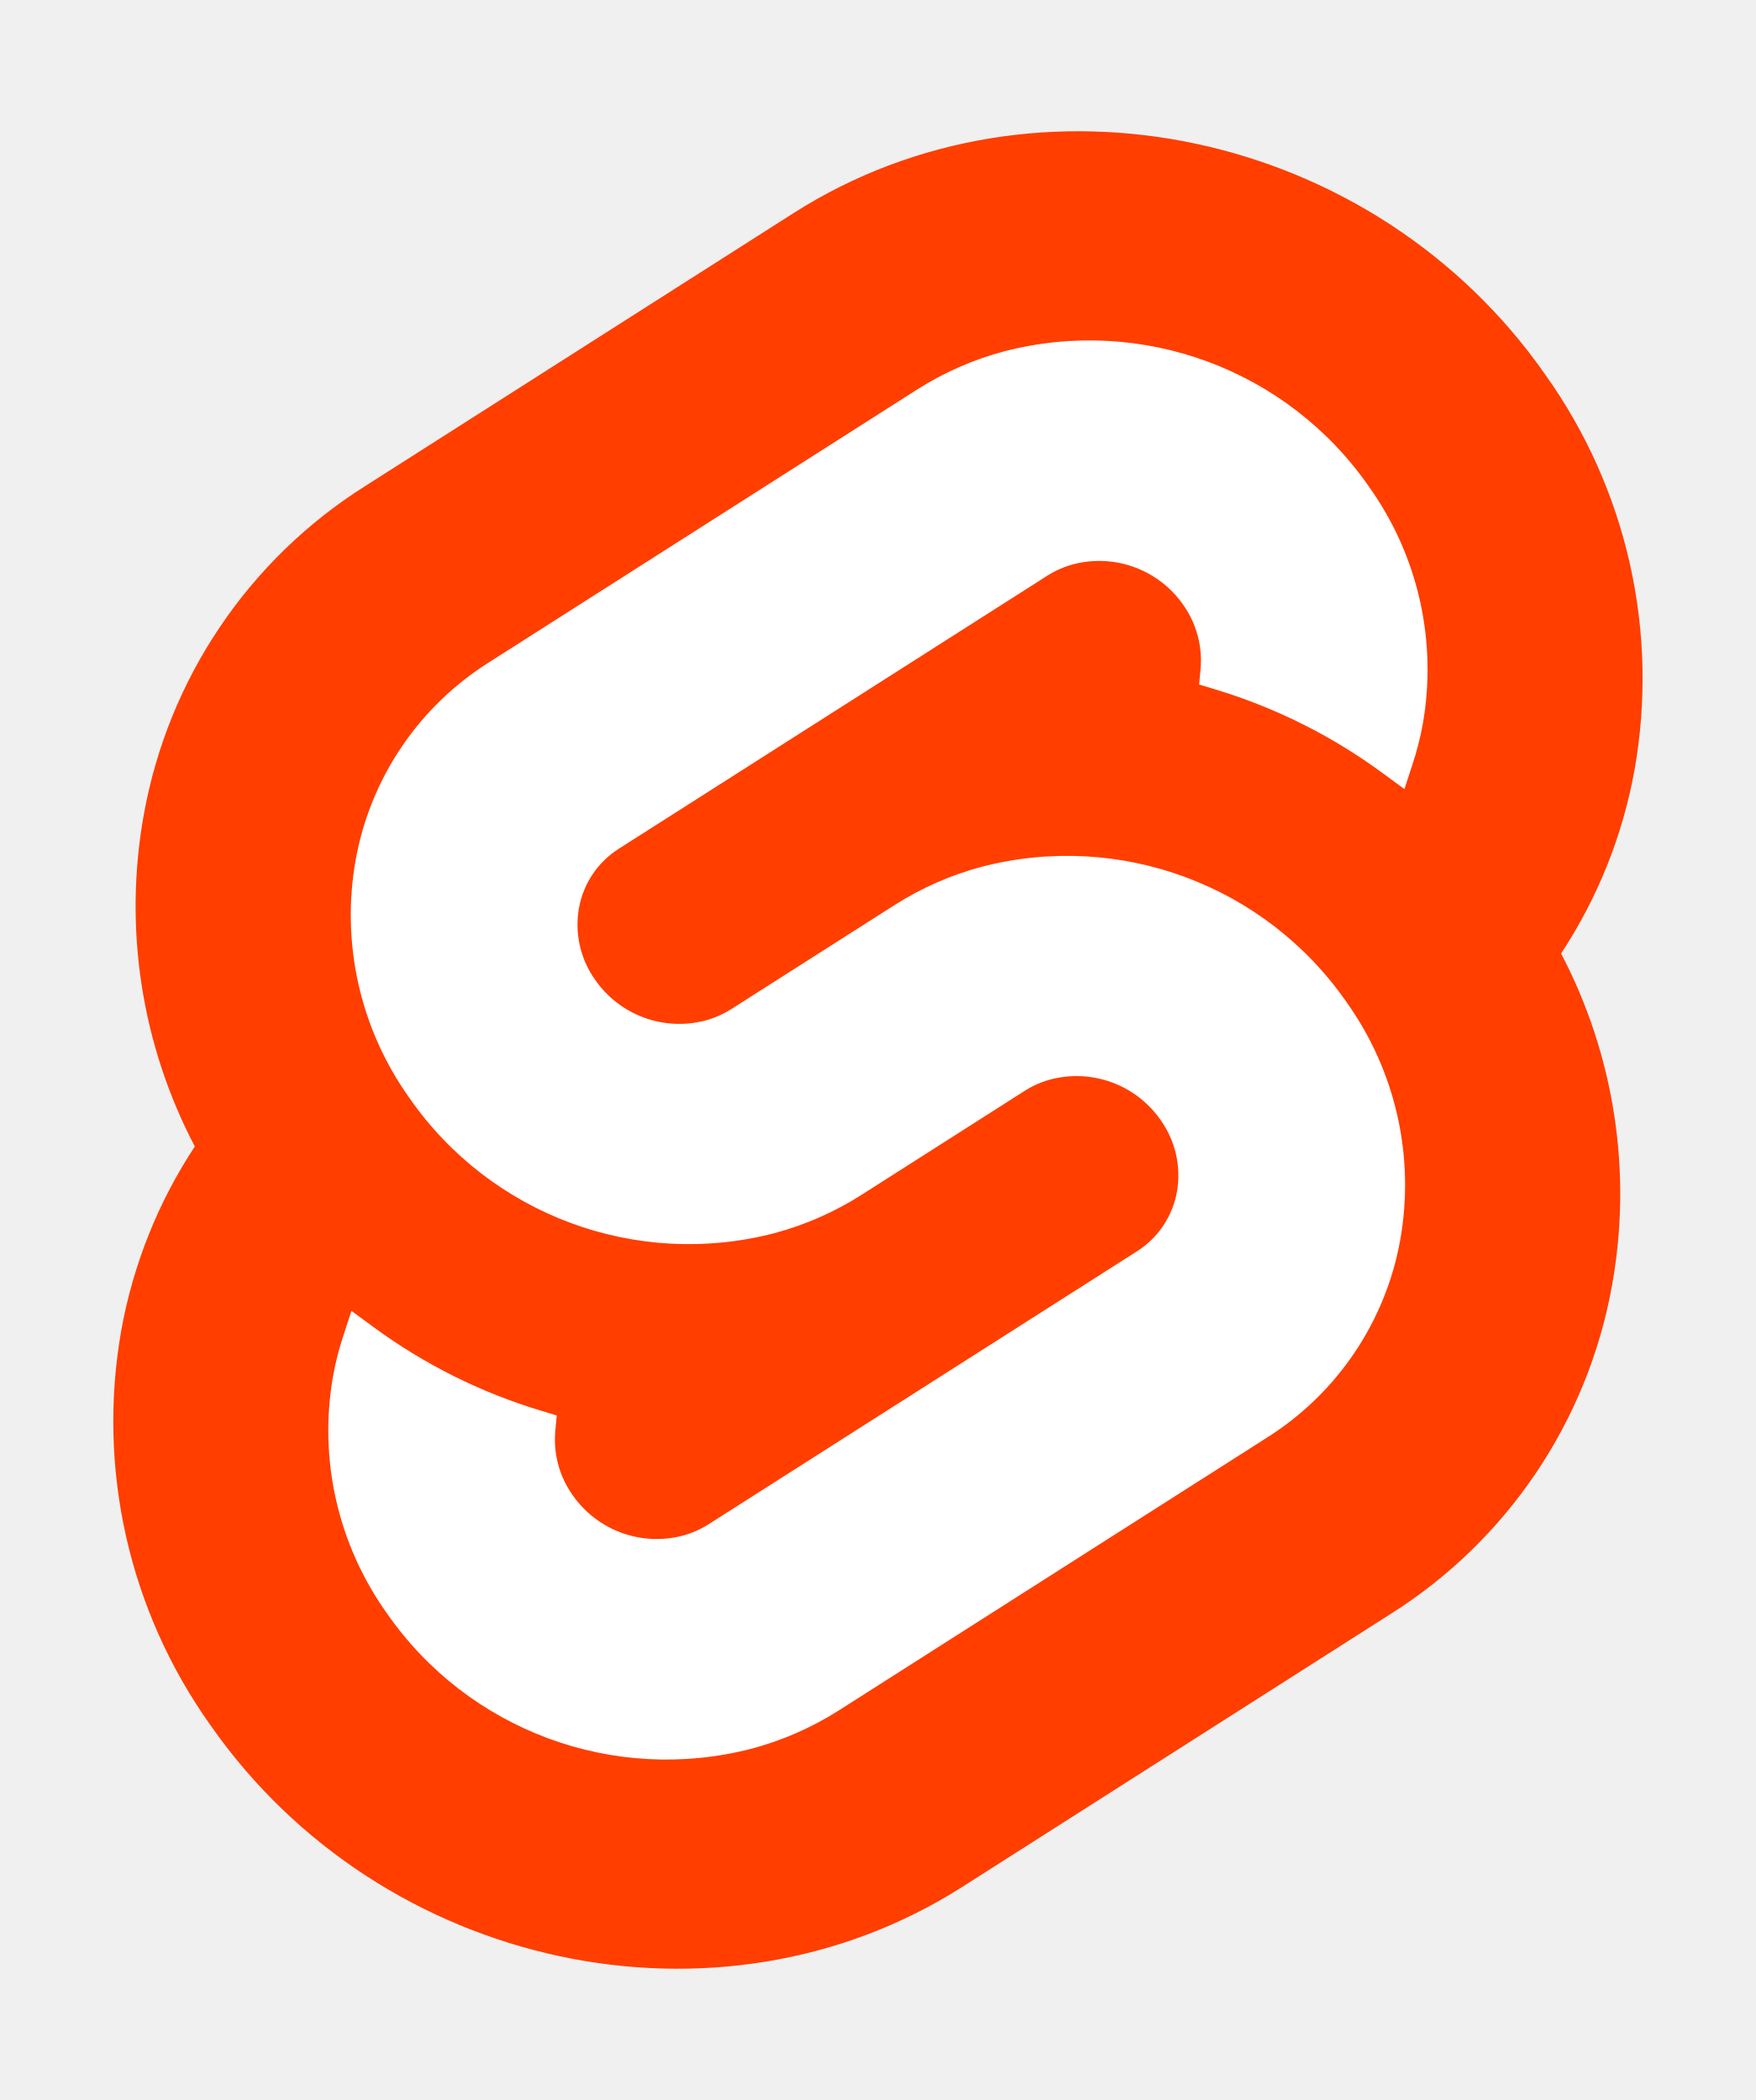
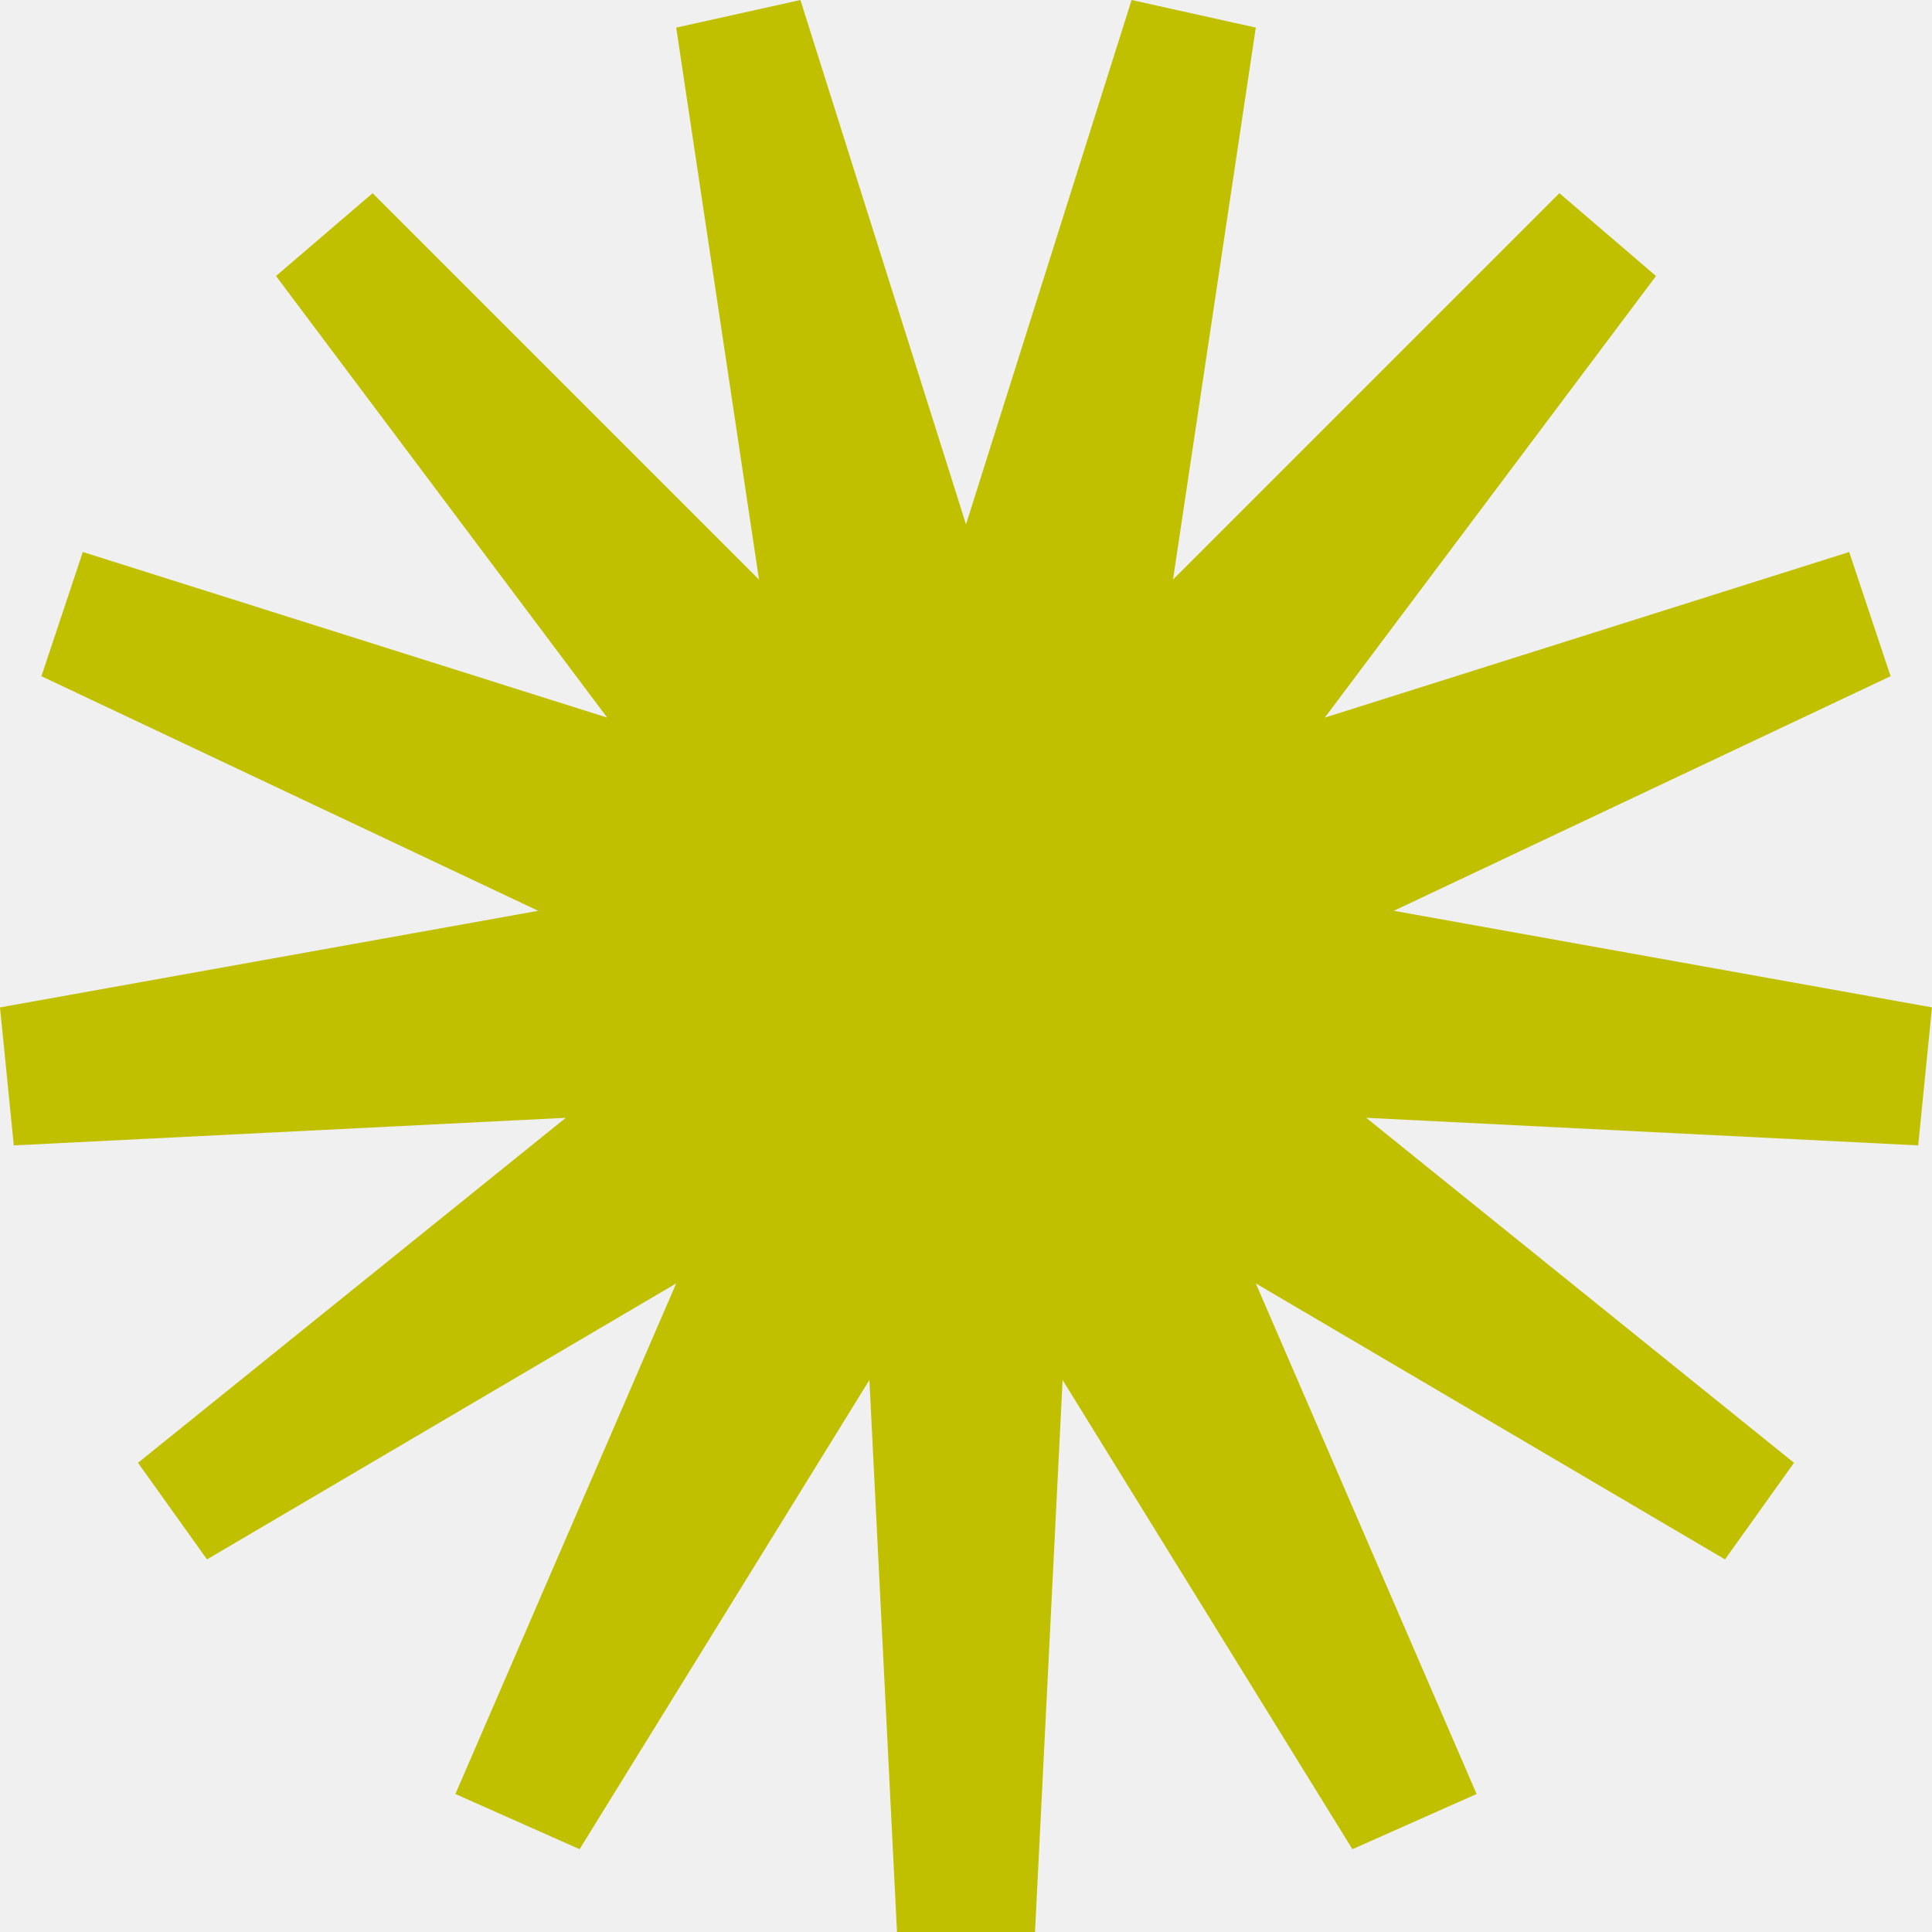
- <svg xmlns="http://www.w3.org/2000/svg" width="107" height="128" viewBox="0 0 107 128">
-   <path d="M94.157 22.819c-10.4-14.885-30.94-19.297-45.792-9.835L22.282 29.608A29.92 29.92 0 0 0 8.764 49.65a31.5 31.5 0 0 0 3.108 20.231 30 30 0 0 0-4.477 11.183 31.9 31.9 0 0 0 5.448 24.116c10.402 14.887 30.942 19.297 45.791 9.835l26.083-16.624A29.92 29.92 0 0 0 98.235 78.35a31.53 31.53 0 0 0-3.105-20.232 30 30 0 0 0 4.474-11.182 31.88 31.88 0 0 0-5.447-24.116" style="fill:#ff3e00" />
-   <path d="M45.817 106.582a20.72 20.72 0 0 1-22.237-8.243 19.17 19.17 0 0 1-3.277-14.503 18 18 0 0 1 .624-2.435l.49-1.498 1.337.981a33.6 33.6 0 0 0 10.203 5.098l.97.294-.09.968a5.85 5.85 0 0 0 1.052 3.878 6.24 6.24 0 0 0 6.695 2.485 5.8 5.8 0 0 0 1.603-.704L69.27 76.28a5.43 5.43 0 0 0 2.45-3.631 5.8 5.8 0 0 0-.987-4.371 6.24 6.24 0 0 0-6.698-2.487 5.7 5.7 0 0 0-1.6.704l-9.953 6.345a19 19 0 0 1-5.296 2.326 20.72 20.72 0 0 1-22.237-8.243 19.17 19.17 0 0 1-3.277-14.502 17.99 17.99 0 0 1 8.13-12.052l26.081-16.623a19 19 0 0 1 5.3-2.329 20.72 20.72 0 0 1 22.237 8.243 19.17 19.17 0 0 1 3.277 14.503 18 18 0 0 1-.624 2.435l-.49 1.498-1.337-.98a33.6 33.6 0 0 0-10.203-5.1l-.97-.294.09-.968a5.86 5.86 0 0 0-1.052-3.878 6.24 6.24 0 0 0-6.696-2.485 5.8 5.8 0 0 0-1.602.704L37.73 51.72a5.42 5.42 0 0 0-2.449 3.63 5.79 5.79 0 0 0 .986 4.372 6.24 6.24 0 0 0 6.698 2.486 5.8 5.8 0 0 0 1.602-.704l9.952-6.342a19 19 0 0 1 5.295-2.328 20.72 20.72 0 0 1 22.237 8.242 19.17 19.17 0 0 1 3.277 14.503 18 18 0 0 1-8.13 12.053l-26.081 16.622a19 19 0 0 1-5.3 2.328" style="fill:#fff" />
+ <svg xmlns="http://www.w3.org/2000/svg" width="14px" height="14px" version="1.1" xml:space="preserve" style="fill-rule:evenodd;clip-rule:evenodd;stroke-linejoin:round;stroke-miterlimit:2;">
+   <path d="M13.9,8.3L9.9,8.1L13,10.6L12.5,11.3L9.1,9.3L10.7,13L9.8,13.4L7.7,10L7.5,14L6.5,14L6.3,10L4.2,13.4L3.3,13L4.9,9.3L1.5,11.3L1,10.6L4.1,8.1L0.1,8.3L0,7.3L3.9,6.6L0.3,4.9L0.6,4L4.4,5.2L2,2L2.7,1.4L5.5,4.2L4.9,0.2L5.8,0L7,3.8L8.2,0L9.1,0.2L8.5,4.2L11.3,1.4L12,2L9.6,5.2L13.4,4L13.7,4.9L10.1,6.6L14,7.3L13.9,8.3Z" style="fill:rgba(192, 192, 0, 1);fill-rule:nonzero;" />
</svg>
